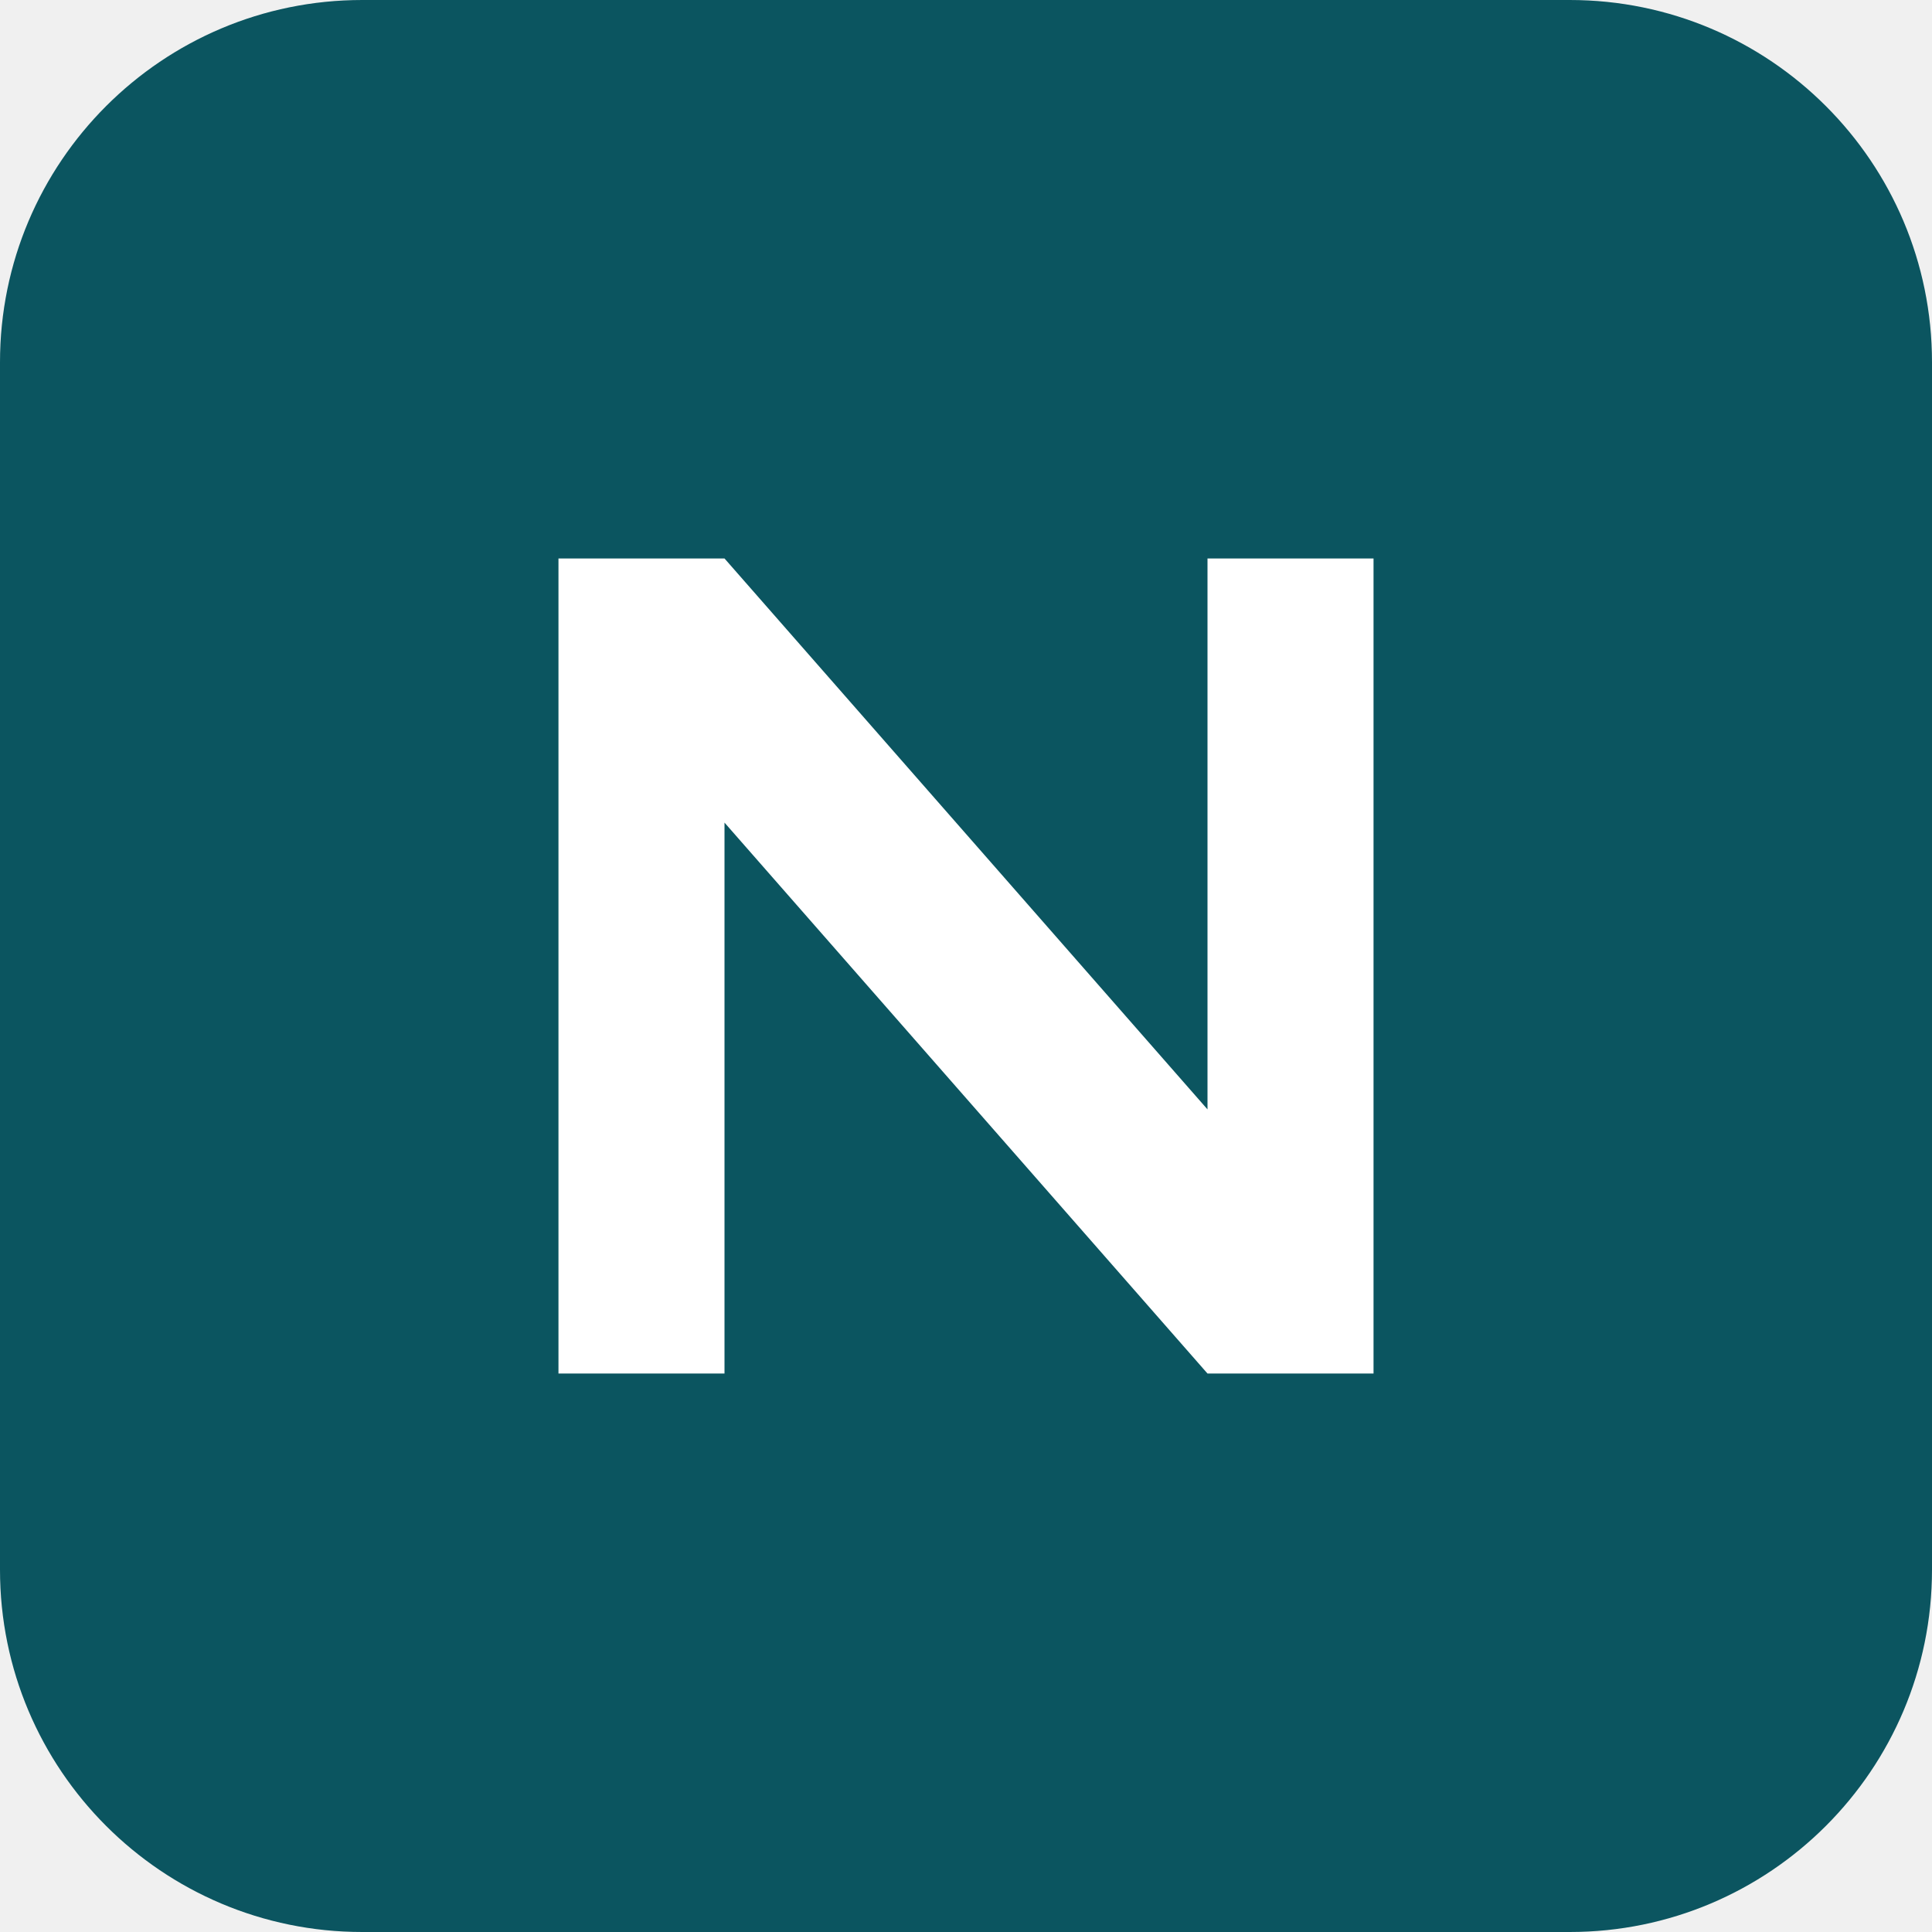
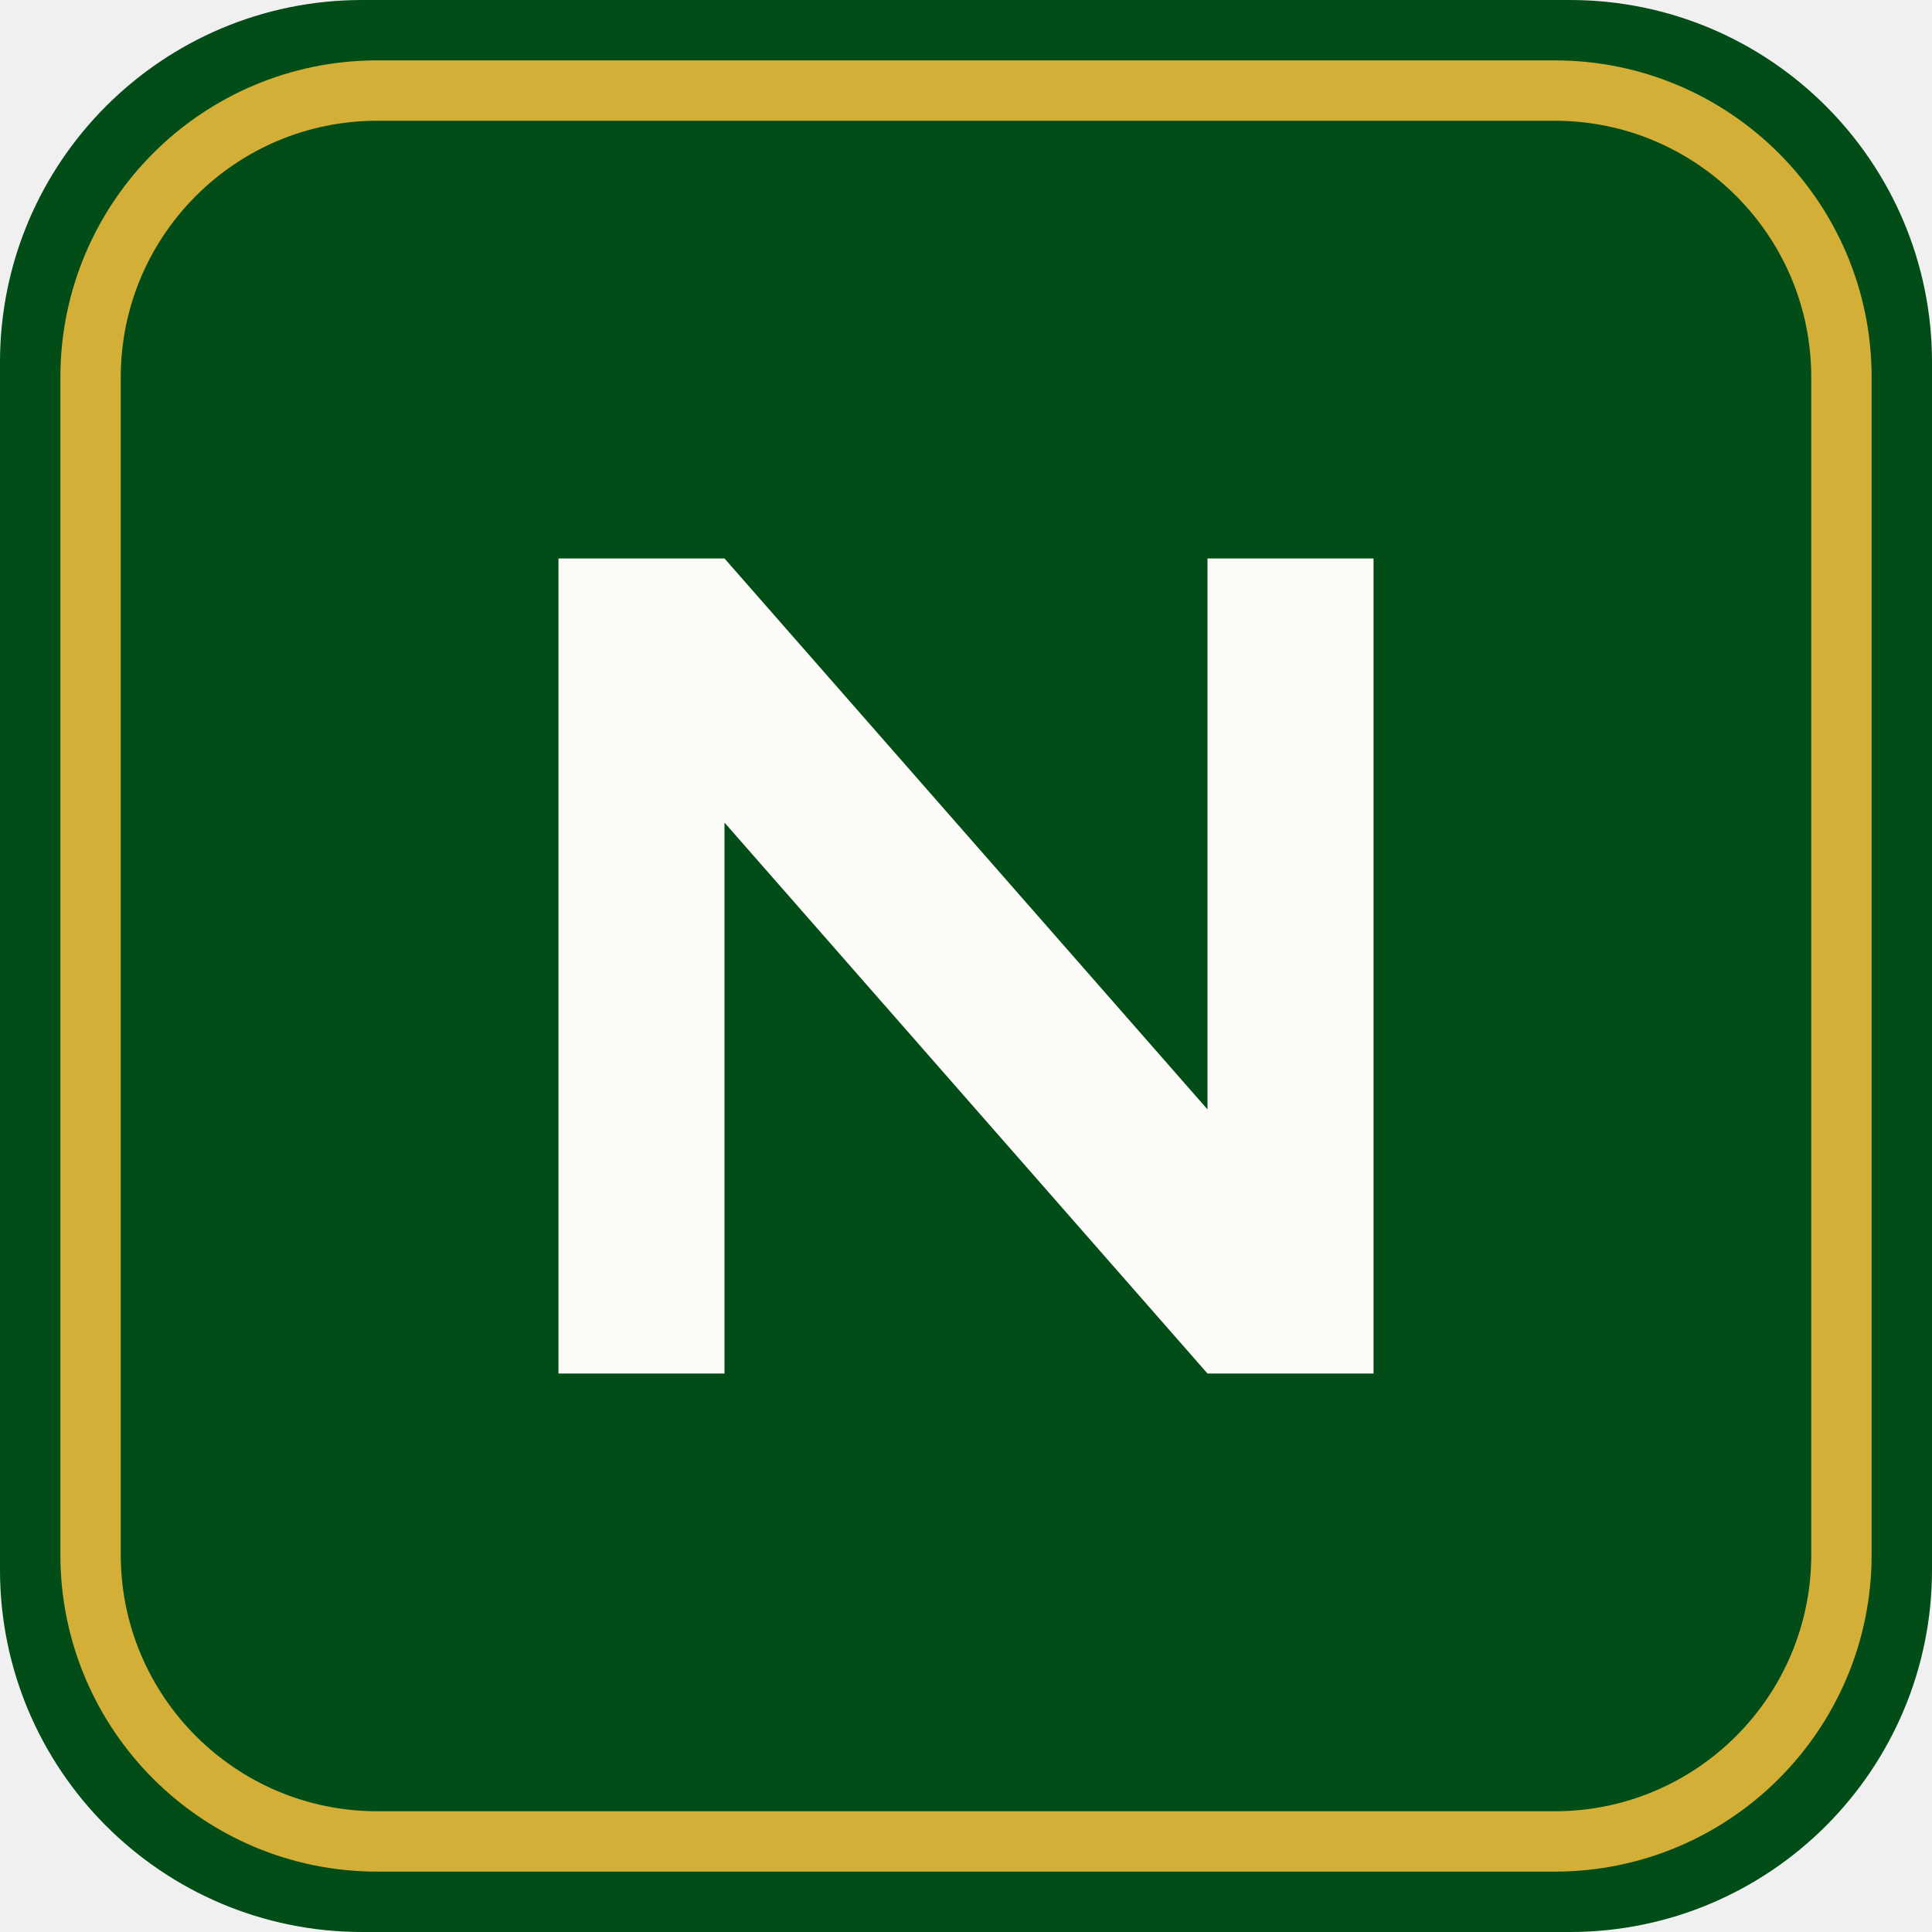
<svg xmlns="http://www.w3.org/2000/svg" viewBox="0 0 512 512" role="img" aria-label="NEXUS">
-   <rect width="512" height="512" rx="96" fill="#0b5560" />
-   <path d="M148 364V148h44l128 146V148h44v216h-44L192 218v146z" fill="#ffffff" />
+   <rect width="512" height="512" rx="96" fill="#014c17" />
+   <rect x="24" y="24" width="464" height="464" rx="76" fill="none" stroke="#d4af37" stroke-width="16" />
+   <path d="M148 364V148h44l128 146V148h44v216h-44L192 218v146z" fill="#fdfbf7" />
</svg>
